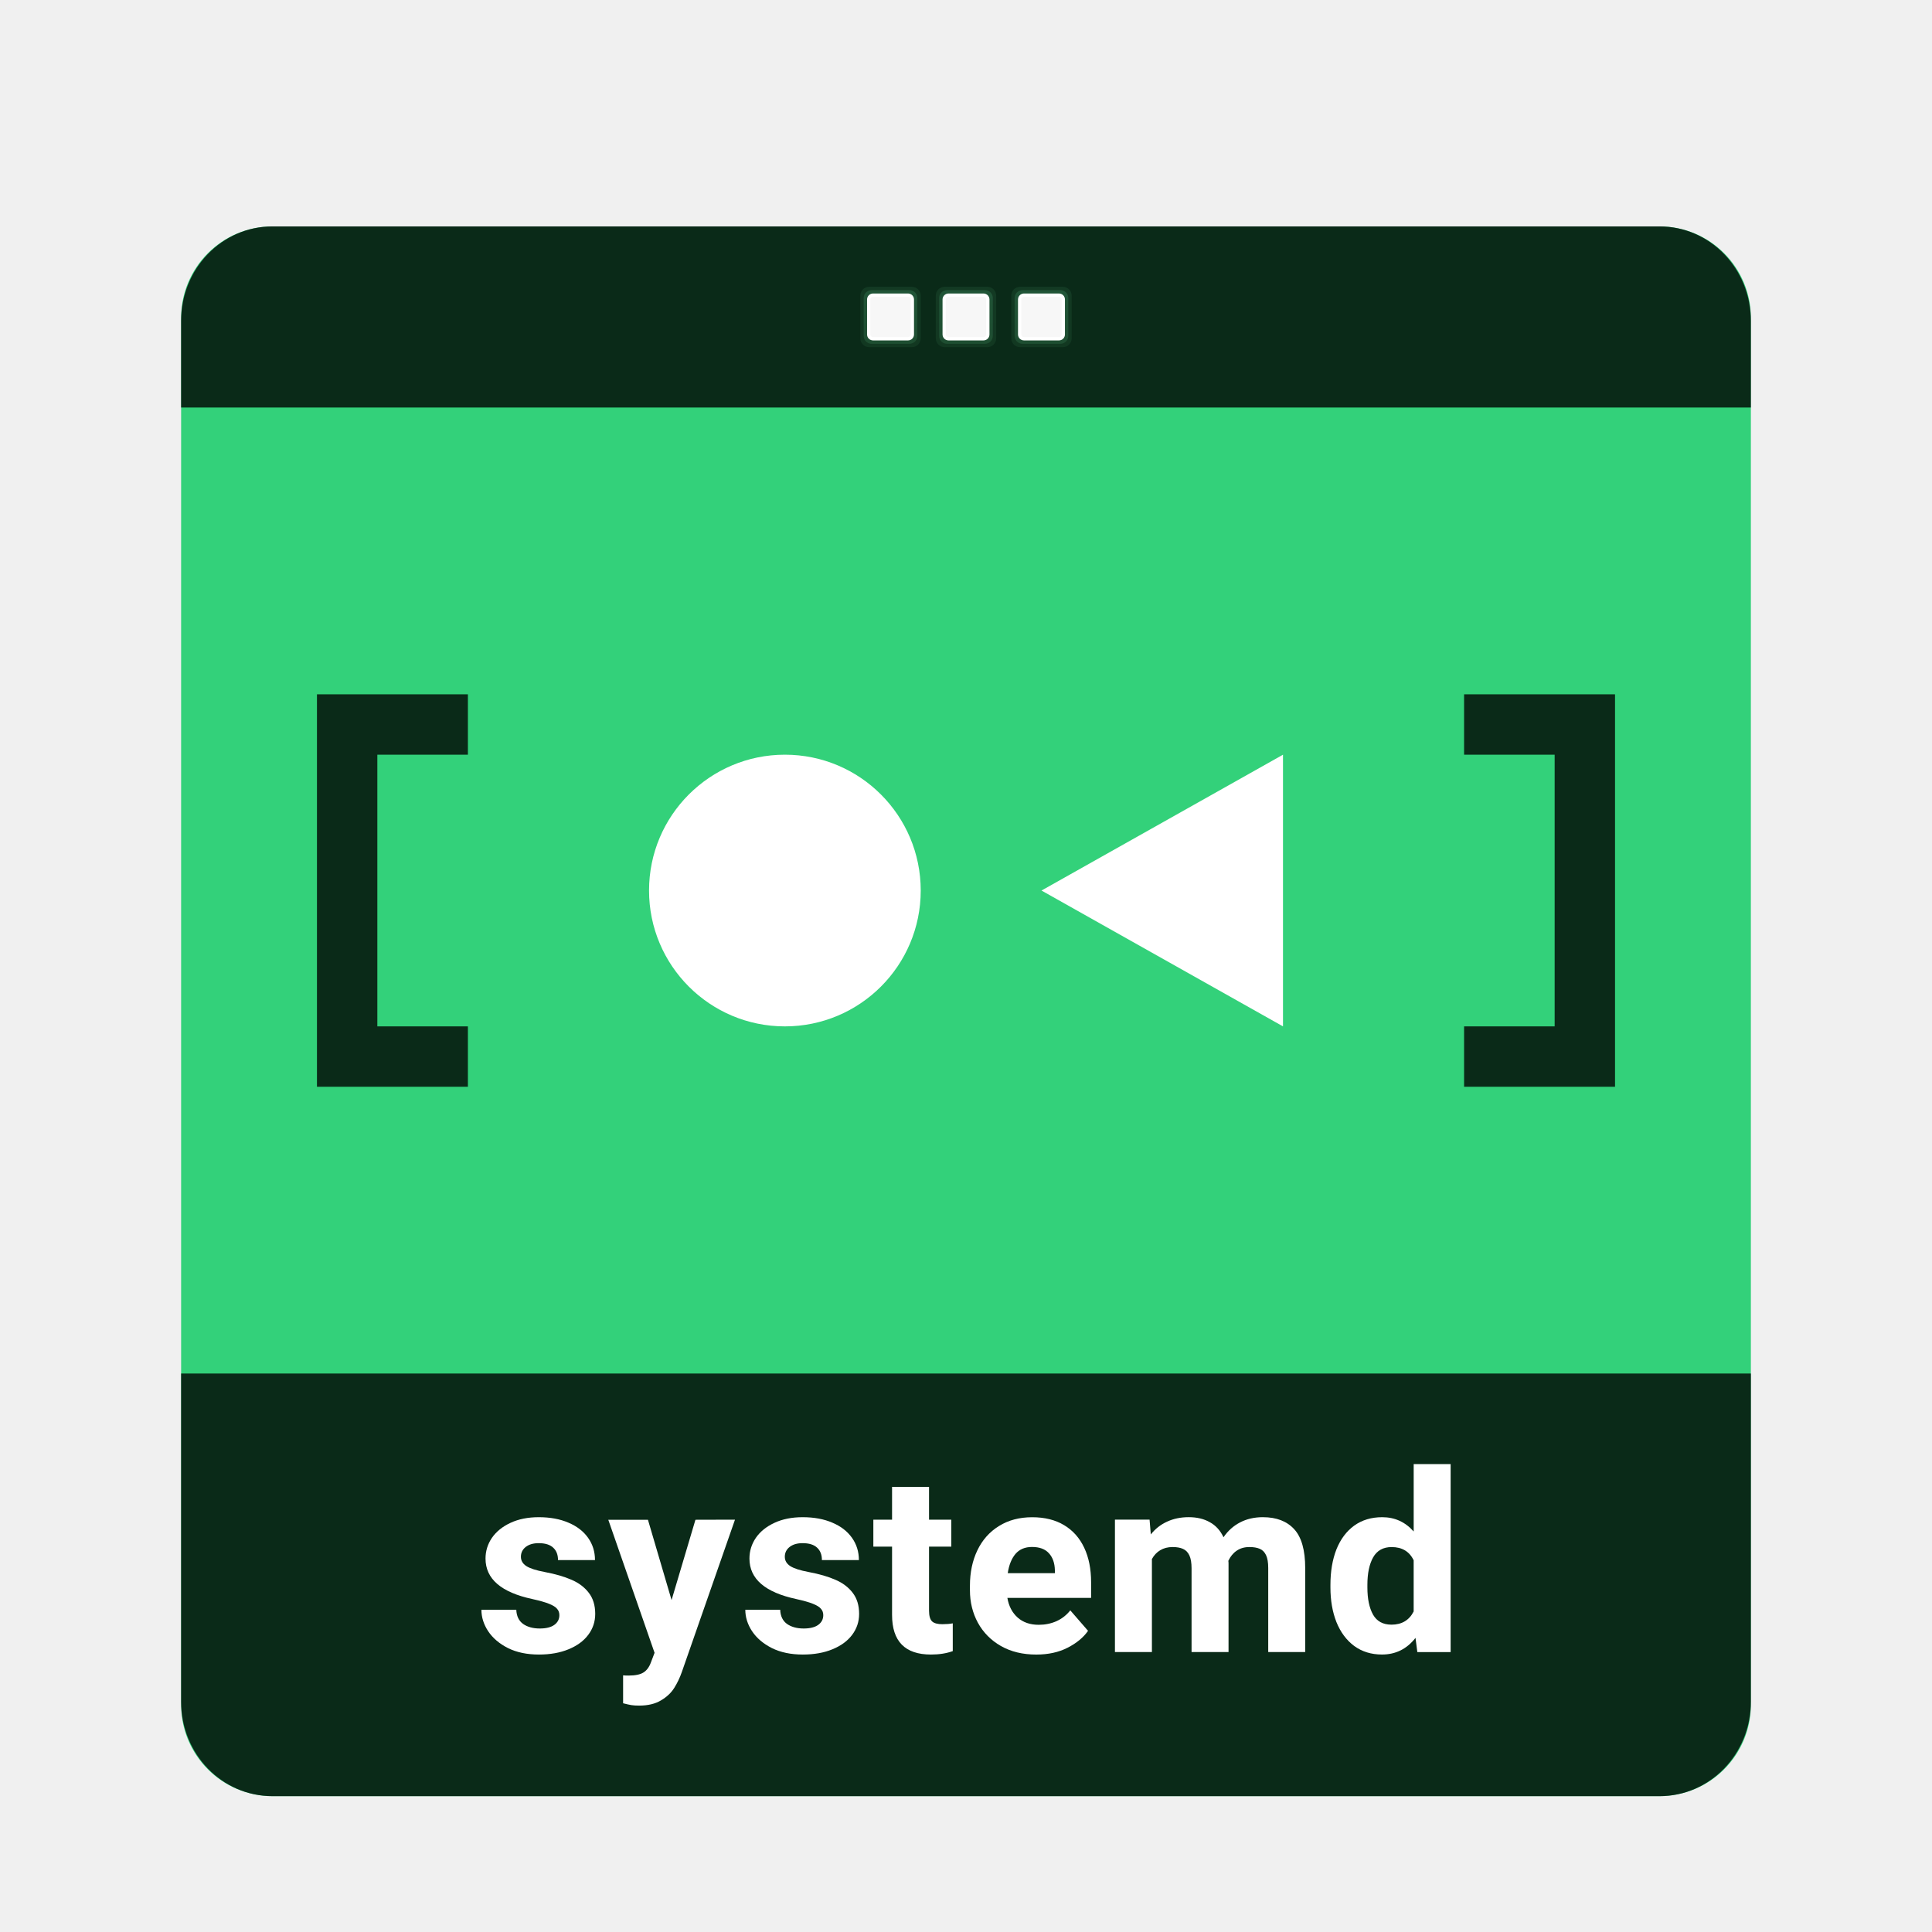
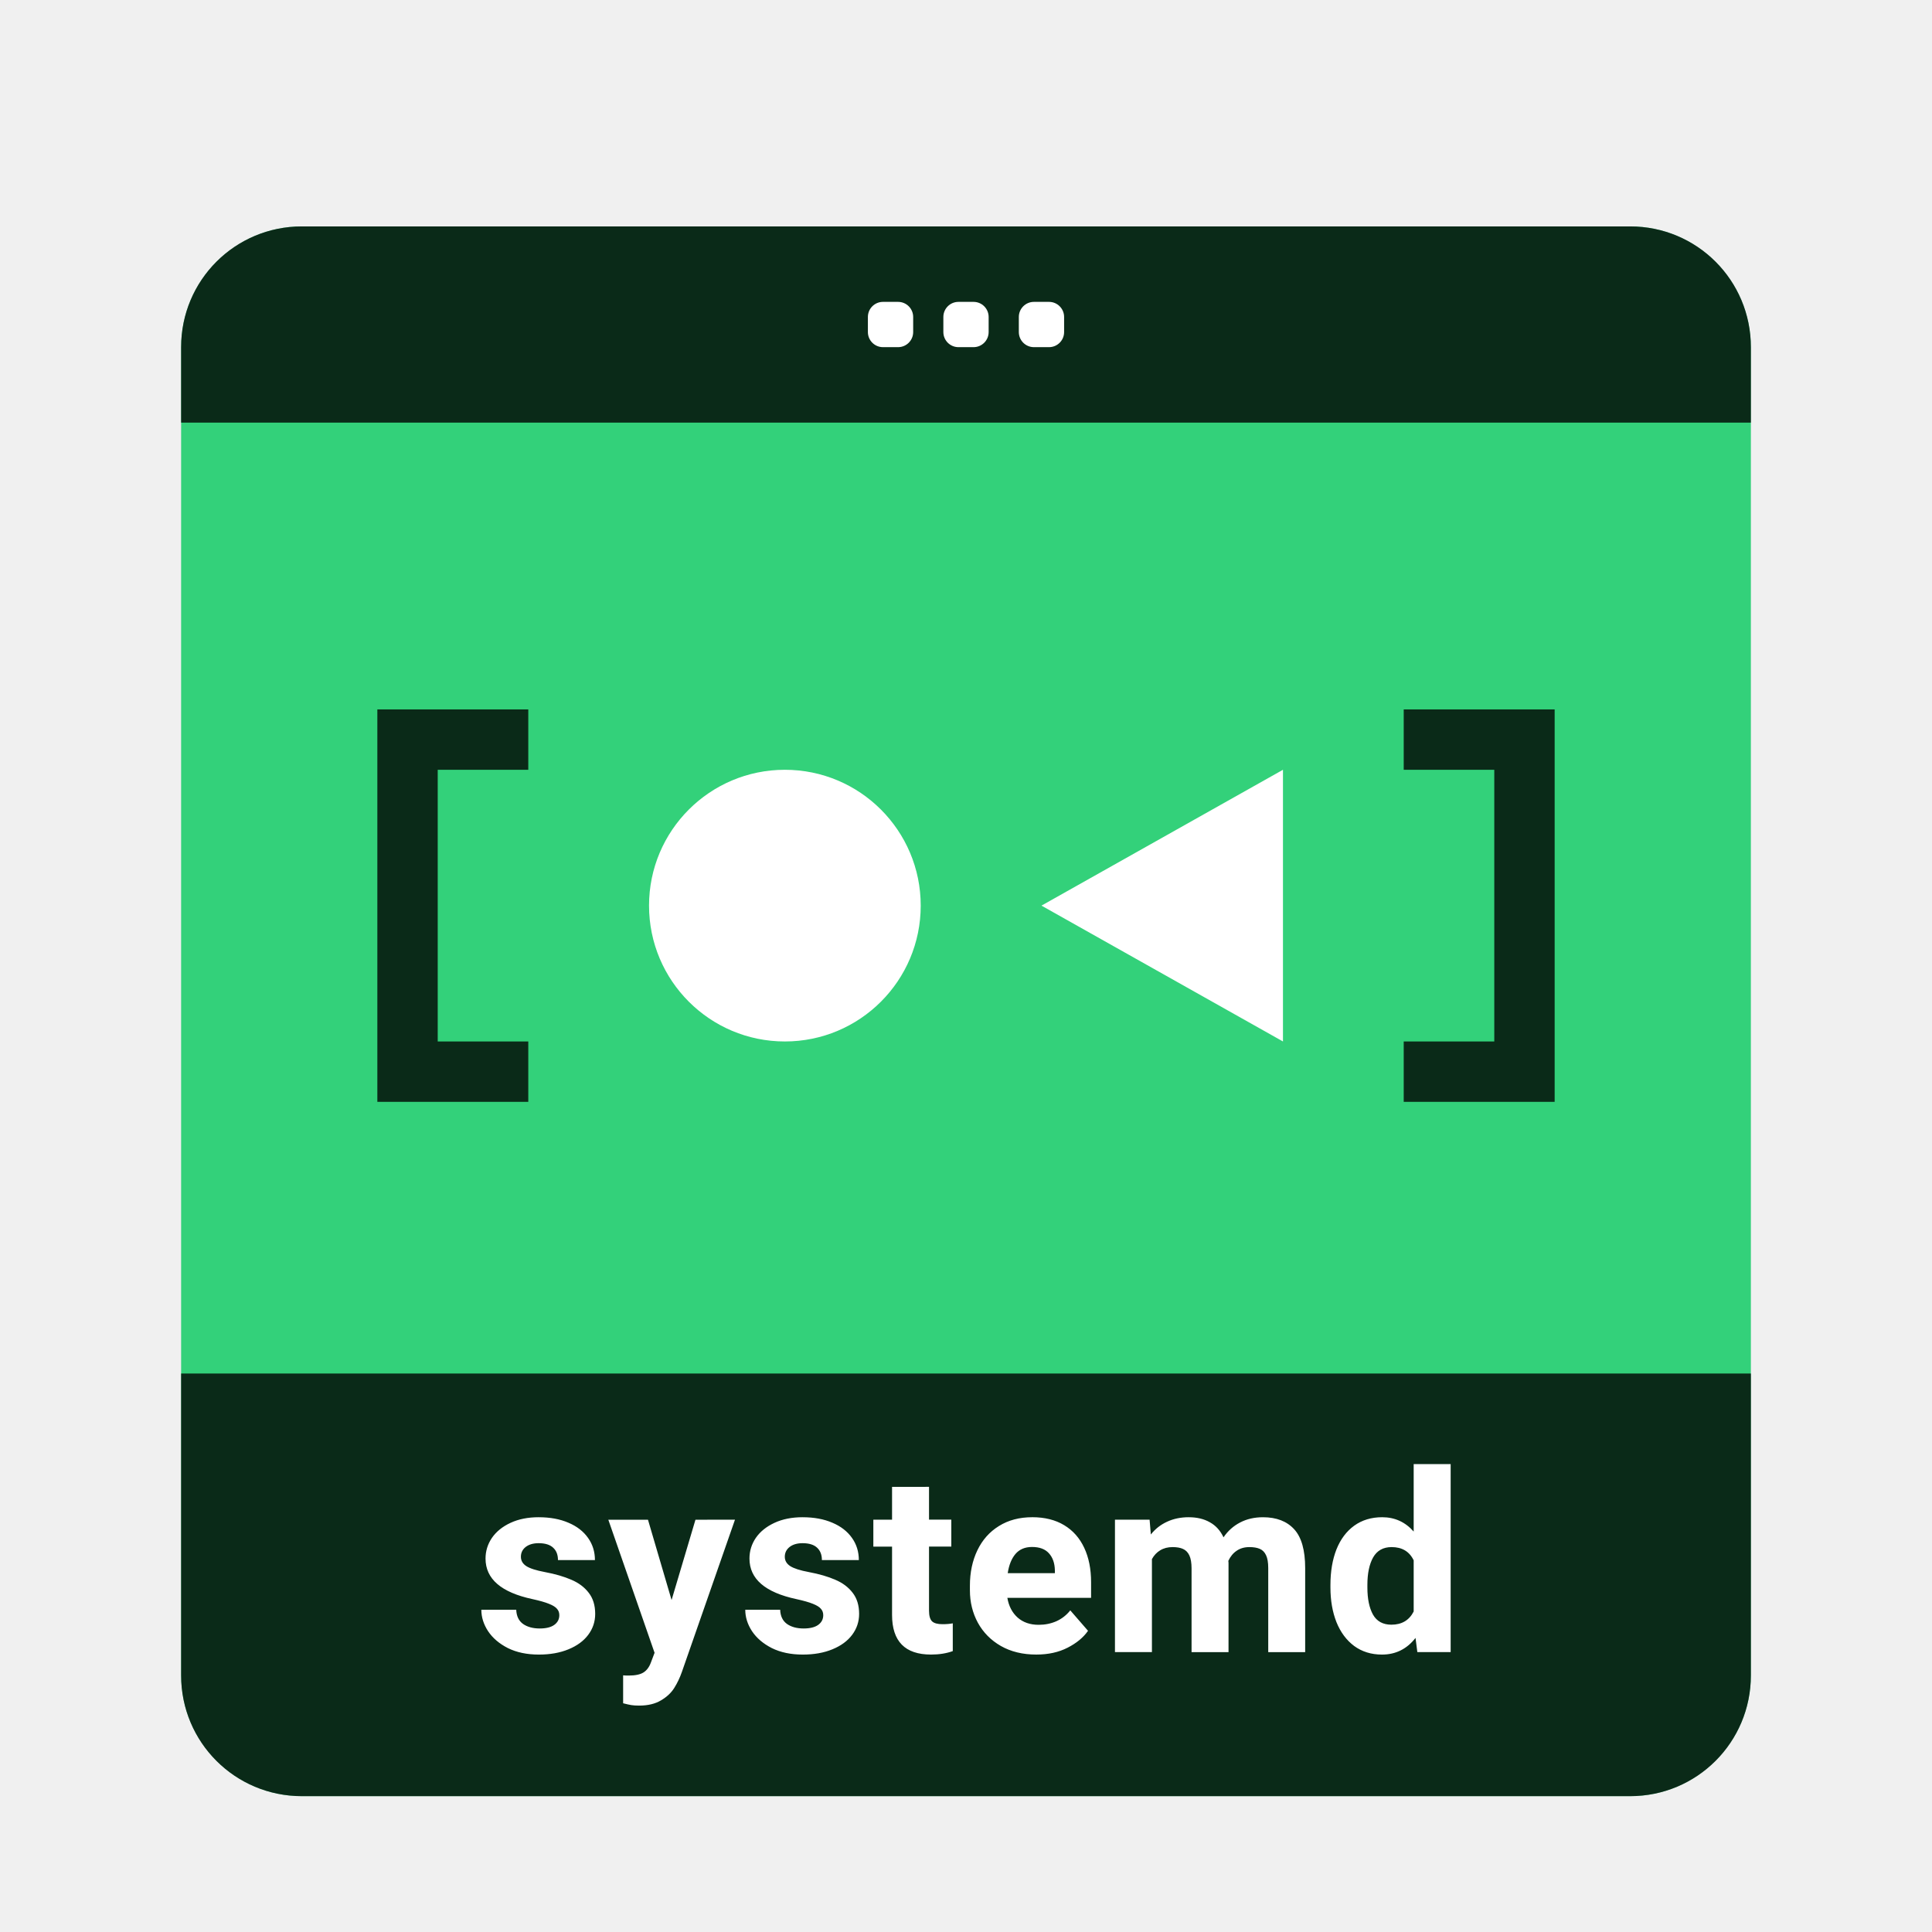
- <svg xmlns="http://www.w3.org/2000/svg" xmlns:xlink="http://www.w3.org/1999/xlink" height="128" width="128">
-   <linearGradient id="a" gradientTransform="matrix(-.2 0 0 .2 25.17259 -47.8)" gradientUnits="userSpaceOnUse" x1="19.875" x2="19.875" xlink:href="#c" y1="38.245" y2="-61.256" />
-   <linearGradient id="b" gradientTransform="matrix(-.1777778 0 0 .1777778 24.48674 -47.37778)" gradientUnits="userSpaceOnUse" x1="19.875" x2="19.875" xlink:href="#c" y1="38.245" y2="-61.256" />
-   <linearGradient id="c">
-     <stop offset="0" stop-color="#367c52" />
-     <stop offset="1" stop-color="#5eca91" />
-   </linearGradient>
-   <rect fill="#33d17a" height="104" rx="6.058" width="104" x="12" y="15" />
-   <path d="m18.058 15h91.883c3.356 0 6.058 2.792 6.058 6.261v5.739h-104v-5.739c0-3.469 2.702-6.261 6.058-6.261z" opacity=".8" />
-   <path d="m18.058 119h91.883c3.356 0 6.058-2.792 6.058-6.261v-21.739h-104v21.739c0 3.469 2.702 6.261 6.058 6.261z" opacity=".8" />
-   <g transform="translate(40 65)">
-     <path d="m20.412-46h-2.825c-.326 0-.588.262-.588.588v2.825c0 .326.262.588.588.588h2.825c.326 0 .588-.262.588-.588v-2.825c0-.326-.262-.588-.588-.588z" fill="url(#a)" opacity=".15" />
-     <path d="m20.255-45.778h-2.511c-.289 0-.522.233-.522.522v2.511c0 .289.233.522.522.522h2.511c.289 0 .522-.233.522-.522v-2.511c0-.289-.233-.522-.522-.522z" fill="url(#b)" opacity=".3" />
-     <path d="m20.158-45.446h-2.315c-.16 0-.288.129-.288.288v2.315c0 .16.129.288.288.288h2.315c.16 0 .288-.129.288-.288v-2.315c0-.16-.129-.288-.288-.288z" fill="#f7f7f7" stroke="#fff" stroke-width=".219" />
+ <svg xmlns="http://www.w3.org/2000/svg" height="128" width="128">
+   <rect fill="#33d17a" height="104" rx="8" width="104" x="12" y="15" />
+   <path d="m20 15h88c4.432 0 8 3.568 8 8v5h-104v-5c0-4.432 3.568-8 8-8z" opacity=".8" />
+   <g fill="#fff">
+     <rect height="3" rx="1" width="3" x="62.5" y="20" />
+     <rect height="3" rx="1" width="3" x="67.5" y="20" />
+     <rect height="3" rx="1" width="3" x="57.5" y="20" />
+     <path d="m51.99 51a9 9 0 0 0 -8.99 9 9 9 0 0 0 9 9 9 9 0 0 0 9-9 9 9 0 0 0 -9-9 9 9 0 0 0 -.01 0zm33.01 0-16 9 16 9z" />
  </g>
-   <g transform="translate(45 65)">
-     <path d="m20.412-46h-2.825c-.326 0-.588.262-.588.588v2.825c0 .326.262.588.588.588h2.825c.326 0 .588-.262.588-.588v-2.825c0-.326-.262-.588-.588-.588z" fill="url(#a)" opacity=".15" />
-     <path d="m20.255-45.778h-2.511c-.289 0-.522.233-.522.522v2.511c0 .289.233.522.522.522h2.511c.289 0 .522-.233.522-.522v-2.511c0-.289-.233-.522-.522-.522z" fill="url(#b)" opacity=".3" />
-     <path d="m20.158-45.446h-2.315c-.16 0-.288.129-.288.288v2.315c0 .16.129.288.288.288h2.315c.16 0 .288-.129.288-.288v-2.315c0-.16-.129-.288-.288-.288z" fill="#f7f7f7" stroke="#fff" stroke-width=".219" />
-   </g>
-   <g transform="translate(50 65)">
-     <path d="m20.412-46h-2.825c-.326 0-.588.262-.588.588v2.825c0 .326.262.588.588.588h2.825c.326 0 .588-.262.588-.588v-2.825c0-.326-.262-.588-.588-.588z" fill="url(#a)" opacity=".15" />
-     <path d="m20.255-45.778h-2.511c-.289 0-.522.233-.522.522v2.511c0 .289.233.522.522.522h2.511c.289 0 .522-.233.522-.522v-2.511c0-.289-.233-.522-.522-.522z" fill="url(#b)" opacity=".3" />
-     <path d="m20.158-45.446h-2.315c-.16 0-.288.129-.288.288v2.315c0 .16.129.288.288.288h2.315c.16 0 .288-.129.288-.288v-2.315c0-.16-.129-.288-.288-.288z" fill="#f7f7f7" stroke="#fff" stroke-width=".219" />
-   </g>
-   <g transform="translate(90.77369 -102.3676)">
-     <path d="m-69.774 148.368v26h10v-4h-6v-18h6v-4z" opacity=".8" />
-     <path d="m6.226 148.368v4h6v18h-6v4h10v-26z" opacity=".8" />
-     <g fill="#fff">
-       <path d="m-21.772 161.368 16-9v18z" />
-       <circle cx="-38.773" cy="161.368" r="9" />
-     </g>
-   </g>
-   <g fill="#fff" stroke-width=".5" transform="matrix(1.384011 0 0 1.384011 -3106.976 -4589.289)">
-     <path d="m2270.399 3392.482q-2.25-.48-2.25-1.939 0-.539.305-.99.311-.451.891-.721.58-.27 1.354-.27.814 0 1.424.264.609.258.938.727.328.463.328 1.061h-1.77q0-.381-.229-.592-.229-.217-.697-.217-.387 0-.621.182-.229.182-.229.469 0 .275.258.445.264.17.891.287.75.141 1.272.369.521.223.826.621.31.399.31 1.014 0 .557-.334 1.002-.328.439-.943.691-.609.252-1.418.252-.856 0-1.482-.31-.621-.316-.949-.809-.322-.492-.322-1.025h1.67q.018.457.328.68.31.217.797.217.451 0 .691-.17.246-.176.246-.469 0-.182-.111-.305-.105-.129-.387-.24-.275-.111-.785-.223z" />
-     <path d="m2280.091 3388.68-2.543 7.289q-.146.416-.363.762-.217.351-.633.598-.416.252-1.049.252-.229 0-.375-.024-.141-.023-.393-.088v-1.336q.088.01.264.01.475 0 .709-.146.234-.146.357-.48l.176-.463-2.215-6.369h1.898l1.131 3.844 1.143-3.844z" />
-     <path d="m2283.033 3392.482q-2.25-.48-2.25-1.939 0-.539.305-.99.31-.451.891-.721.58-.27 1.353-.27.815 0 1.424.264.609.258.938.727.328.463.328 1.061h-1.77q0-.381-.229-.592-.229-.217-.697-.217-.387 0-.621.182-.229.182-.229.469 0 .275.258.445.264.17.891.287.75.141 1.272.369.521.223.826.621.31.399.31 1.014 0 .557-.334 1.002-.328.439-.943.691-.609.252-1.418.252-.856 0-1.482-.31-.621-.316-.949-.809-.322-.492-.322-1.025h1.67q.018.457.328.68.311.217.797.217.451 0 .691-.17.246-.176.246-.469 0-.182-.111-.305-.105-.129-.387-.24-.275-.111-.785-.223z" />
-     <path d="m2290.024 3393.684q.287 0 .492-.041v1.33q-.457.164-1.043.164-1.863 0-1.863-1.898v-3.269h-.896v-1.289h.896v-1.57h1.77v1.57h1.066v1.289h-1.066v3.064q0 .375.146.516.146.135.498.135z" />
-     <path d="m2297.138 3392.424h-4.008q.1.592.492.943.393.346 1.008.346.457 0 .844-.17.393-.176.668-.521l.85.979q-.334.48-.979.809-.639.328-1.5.328-.973 0-1.693-.41-.715-.41-1.101-1.113-.381-.703-.381-1.553v-.223q0-.949.357-1.693.357-.744 1.031-1.16.674-.422 1.594-.422.896 0 1.529.381.633.381.961 1.084.328.697.328 1.647zm-1.734-1.324q-.012-.516-.287-.814-.27-.299-.809-.299-.504 0-.791.334-.281.334-.369.92h2.256z" />
-     <path d="m2305.366 3388.562q.967 0 1.494.574.527.574.527 1.863v4.019h-1.77v-4.025q0-.398-.105-.615-.105-.223-.305-.305-.193-.082-.492-.082-.357 0-.609.176-.252.17-.399.486.01.041.01.135v4.23h-1.77v-4.008q0-.398-.105-.621-.105-.223-.305-.31-.193-.088-.498-.088-.34 0-.592.152-.246.146-.398.422v4.453h-1.77v-6.34h1.658l.059.709q.316-.399.773-.609.463-.217 1.043-.217.586 0 1.008.24.428.234.656.721.317-.463.791-.709.48-.252 1.101-.252z" />
-     <path d="m2314.349 3386.019v9h-1.594l-.088-.68q-.621.797-1.605.797-.768 0-1.33-.41-.557-.416-.85-1.143-.287-.727-.287-1.658v-.123q0-.967.287-1.699.293-.732.85-1.137.562-.404 1.342-.404.902 0 1.506.685v-3.228zm-2.836 7.688q.744 0 1.066-.633v-2.449q-.305-.633-1.055-.633-.604 0-.885.492-.275.492-.275 1.318v.123q0 .814.27 1.301.275.48.879.48z" />
-   </g>
+   <path d="m25 47v26h10v-4h-6v-18h6v-4zm68 0v4h6v18h-6v4h10v-26z" opacity=".8" />
+   <path d="m20 119h88c4.432 0 8-3.568 8-8v-20h-104v20c0 4.432 3.568 8 8 8z" opacity=".8" />
+   <path d="m93.66 97v4.469c-.557-.632-1.253-.949-2.086-.949-.719 0-1.336.188-1.855.561-.514.373-.905.896-1.176 1.572-.265.676-.398 1.46-.398 2.352v.17c0 .86.134 1.625.398 2.295.27.67.662 1.198 1.176 1.582.519.378 1.132.568 1.84.568.908 0 1.65-.368 2.223-1.104l.121.941h2.207v-12.457zm-34.559 1.508v2.174h-1.24v1.785h1.24v4.523c0 1.752.861 2.629 2.58 2.629.541 0 1.022-.077 1.443-.229v-1.84c-.189.038-.417.057-.682.057-.324 0-.554-.063-.689-.188-.135-.13-.203-.367-.203-.713v-4.24h1.477v-1.785h-1.477v-2.174zm-23.406 2.012c-.714 0-1.338.124-1.873.373-.535.249-.946.582-1.232.998-.281.416-.422.872-.422 1.369 0 1.346 1.037 2.242 3.113 2.686.47.103.832.206 1.086.309.259.103.438.213.535.332.103.114.154.254.154.422 0 .27-.113.486-.34.648-.222.157-.541.234-.957.234-.449 0-.817-.099-1.104-.299-.286-.205-.437-.52-.453-.941h-2.312c0 .492.15.966.447 1.42.303.454.739.827 1.312 1.119.578.286 1.263.43 2.053.43.746 0 1.401-.117 1.963-.35.568-.233 1.002-.552 1.305-.957.308-.411.463-.873.463-1.387 0-.568-.143-1.035-.43-1.402-.281-.368-.663-.654-1.145-.859-.481-.211-1.068-.382-1.76-.512-.578-.108-.989-.24-1.232-.396-.238-.157-.355-.363-.355-.617 0-.265.104-.481.314-.648.216-.168.505-.252.861-.252.432 0 .754.101.965.301.211.195.316.467.316.818h2.449c0-.551-.152-1.04-.455-1.467-.303-.432-.735-.768-1.297-1.006-.562-.243-1.219-.365-1.971-.365zm17.486 0c-.714 0-1.338.124-1.873.373-.535.249-.948.582-1.234.998-.281.416-.42.872-.42 1.369 0 1.346 1.037 2.242 3.113 2.686.47.103.832.206 1.086.309.259.103.438.213.535.332.103.114.154.254.154.422 0 .27-.113.486-.34.648-.222.157-.541.234-.957.234-.449 0-.817-.099-1.104-.299-.286-.205-.437-.52-.453-.941h-2.312c0 .492.15.966.447 1.42.303.454.739.827 1.312 1.119.578.286 1.263.43 2.053.43.746 0 1.401-.117 1.963-.35.568-.233 1.002-.552 1.305-.957.308-.411.463-.873.463-1.387 0-.568-.143-1.035-.43-1.402-.281-.368-.663-.654-1.145-.859-.481-.211-1.068-.382-1.76-.512-.579-.108-.989-.24-1.232-.396-.238-.157-.357-.363-.357-.617 0-.265.106-.481.316-.648.216-.168.505-.252.861-.252.432 0 .754.101.965.301.211.195.316.467.316.818h2.447c0-.551-.15-1.04-.453-1.467-.303-.432-.735-.768-1.297-1.006-.562-.243-1.219-.365-1.971-.365zm15.207 0c-.849 0-1.585.195-2.207.584-.622.384-1.096.919-1.426 1.605-.33.687-.496 1.468-.496 2.344v.309c0 .784.176 1.5.527 2.148.357.649.866 1.163 1.525 1.541.665.378 1.446.568 2.344.568.795 0 1.487-.152 2.076-.455.595-.303 1.045-.676 1.354-1.119l-1.176-1.354c-.254.319-.562.558-.924.721-.357.157-.746.236-1.168.236-.568 0-1.032-.16-1.395-.479-.362-.324-.589-.761-.682-1.307h5.547v-1.037c0-.876-.152-1.636-.455-2.279-.303-.649-.746-1.149-1.33-1.5-.584-.351-1.288-.527-2.115-.527zm10.371 0c-.535 0-1.016.101-1.443.301-.422.195-.778.474-1.07.842l-.082-.98h-2.295v8.773h2.449v-6.162c.141-.254.324-.449.551-.584.233-.141.505-.211.818-.211.281 0 .511.04.689.121.184.081.325.224.422.43.097.205.146.494.146.861v5.547h2.449v-5.855c0-.087-.004-.15-.014-.188.135-.292.318-.515.551-.672.232-.162.514-.244.844-.244.276 0 .503.038.682.113.184.076.325.216.422.422.097.2.146.484.146.852v5.572h2.447v-5.564c0-1.189-.242-2.048-.729-2.578-.485-.529-1.173-.794-2.062-.795h-.002c-.572 0-1.079.117-1.521.35-.438.227-.804.553-1.096.98-.211-.449-.514-.782-.908-.998-.389-.222-.854-.332-1.395-.332zm-30.064.162-2.619.004-1.582 5.32-1.564-5.32h-2.627l3.064 8.816-.242.641c-.113.308-.28.529-.496.664-.216.135-.543.203-.98.203-.162 0-.284-.004-.365-.014v1.85c.233.06.413.1.543.121.135.022.309.033.52.033.584 0 1.067-.117 1.451-.35.384-.227.677-.502.877-.826.2-.319.367-.671.502-1.055zm19.678 1.809c.497 0 .869.138 1.117.414.254.276.387.651.398 1.127v.193h-3.123c.081-.541.252-.963.512-1.271.265-.308.631-.463 1.096-.463zm23.826.008c.692 0 1.18.293 1.461.877v3.389c-.297.584-.79.875-1.477.875-.557 0-.963-.221-1.217-.664-.249-.449-.373-1.049-.373-1.801v-.17c0-.762.127-1.37.381-1.824.26-.454.668-.682 1.225-.682z" fill="#fff" />
</svg>
